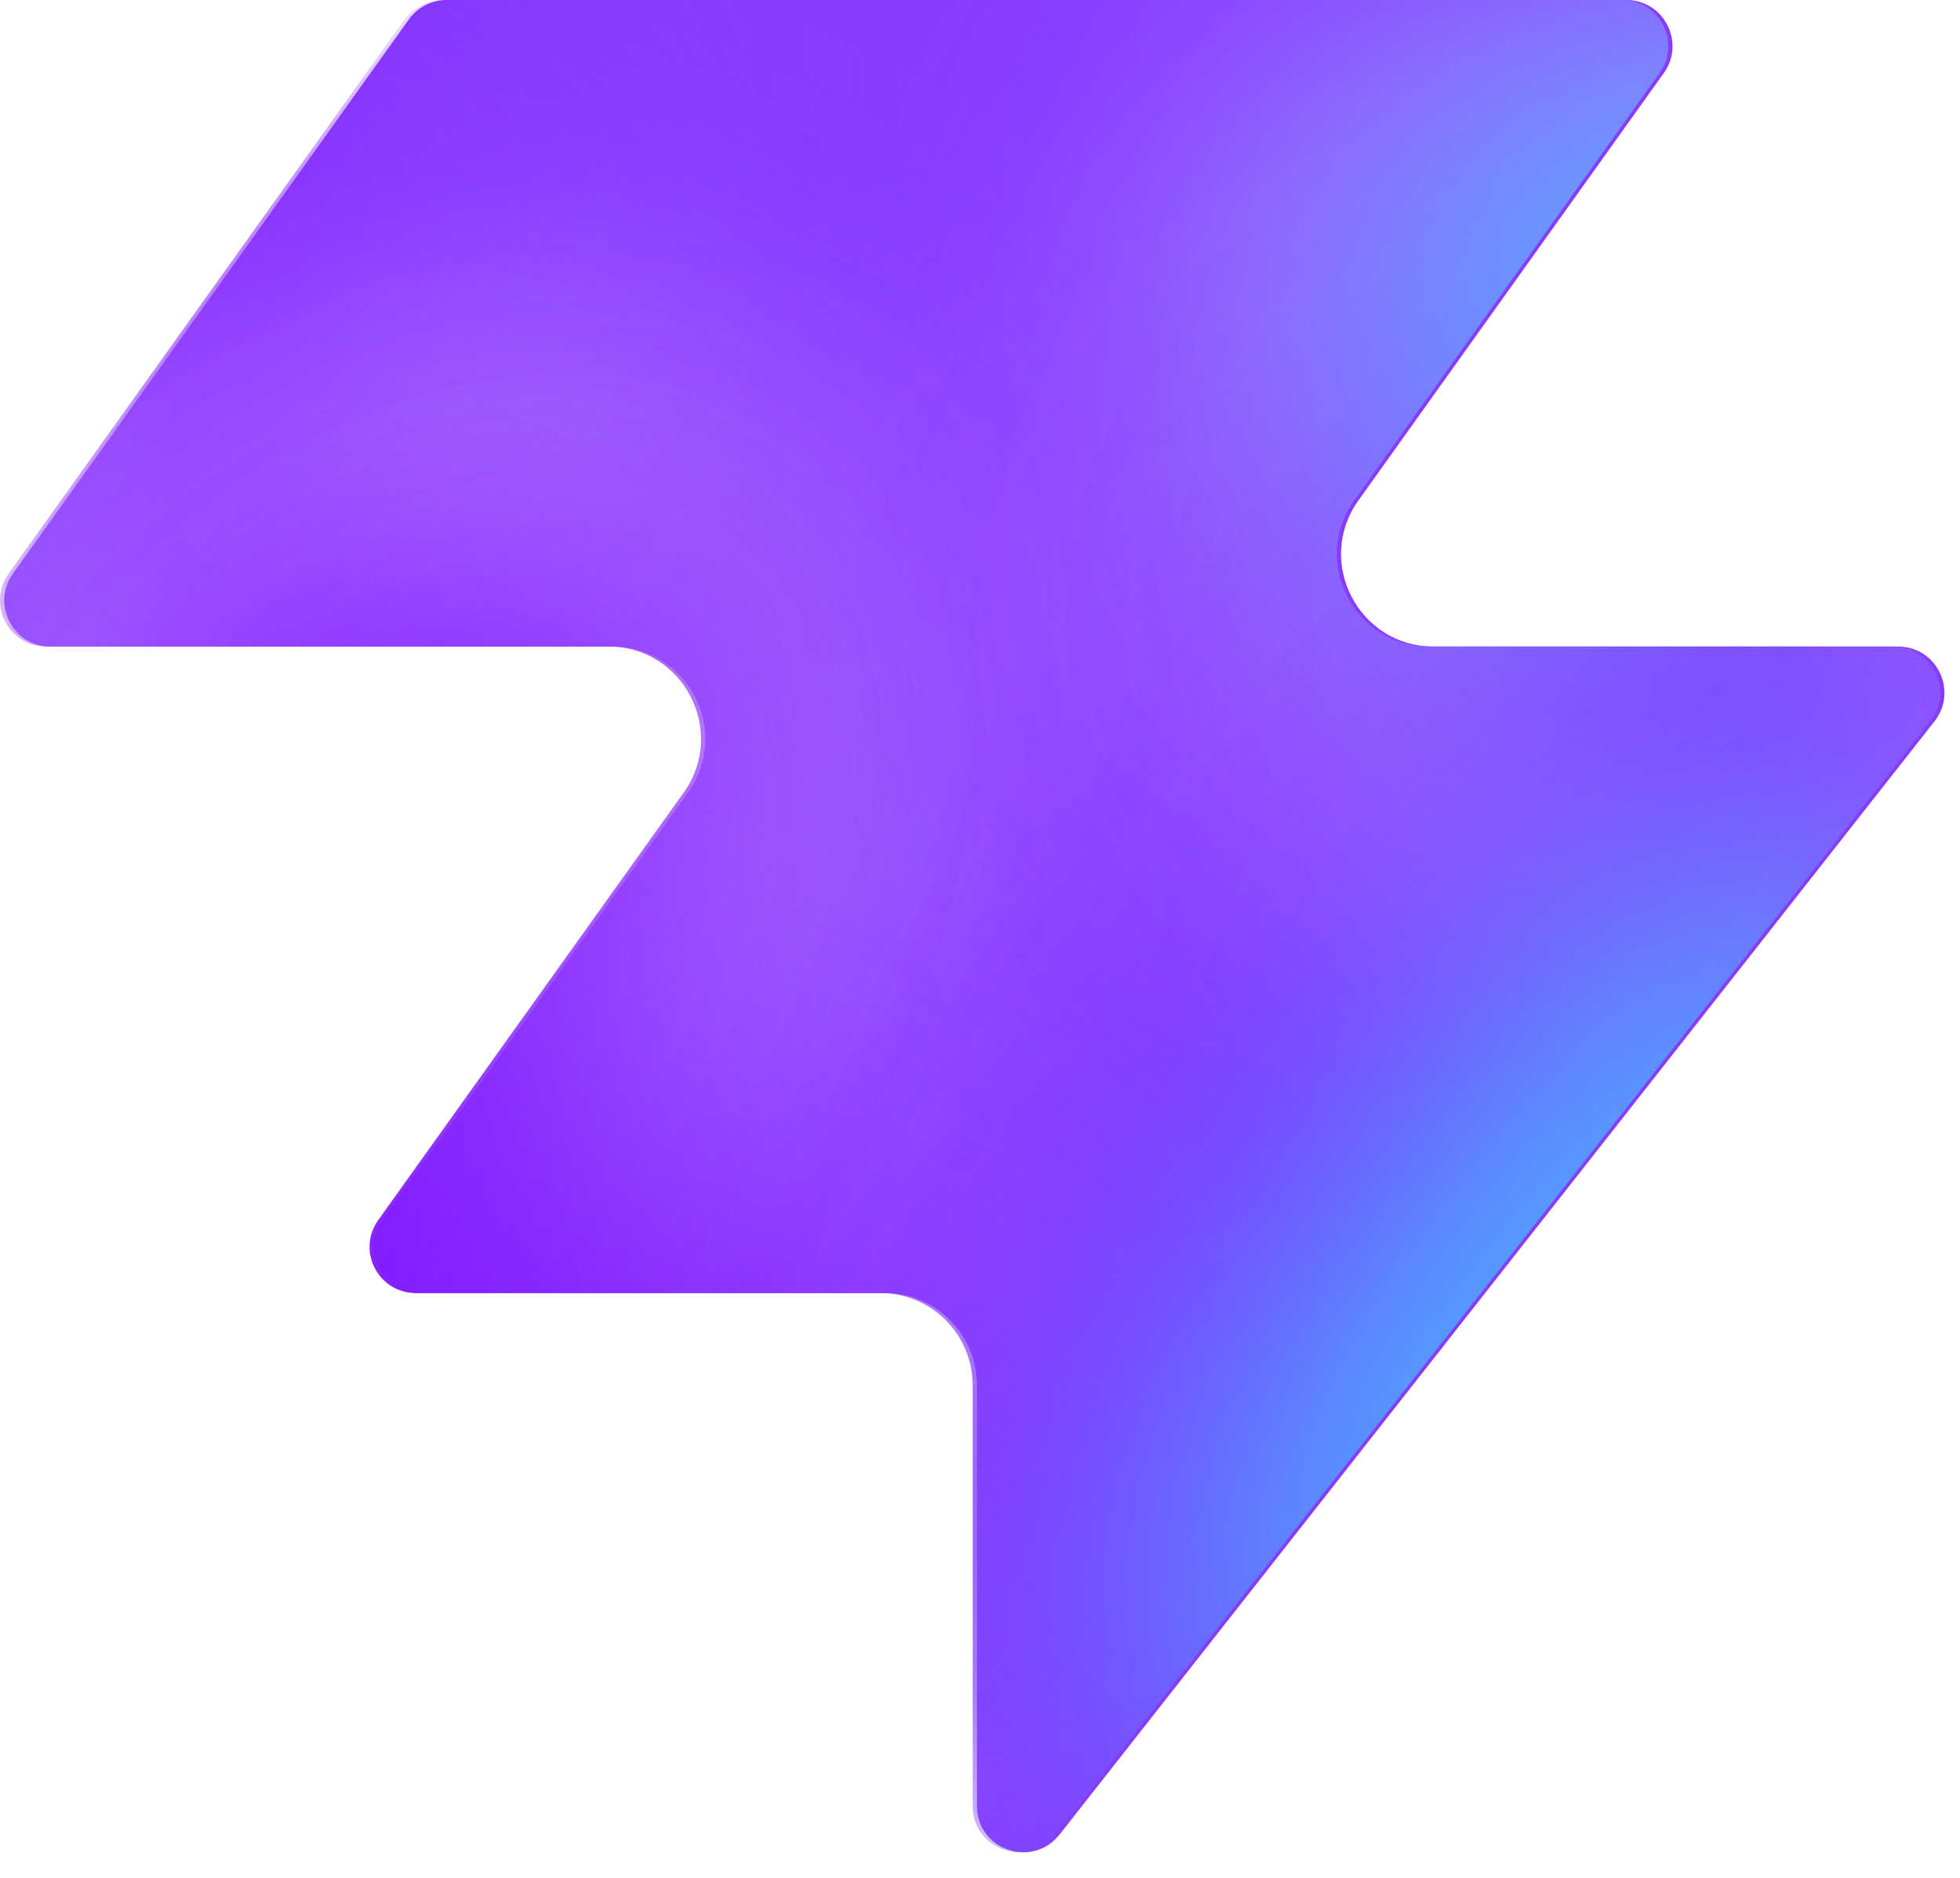
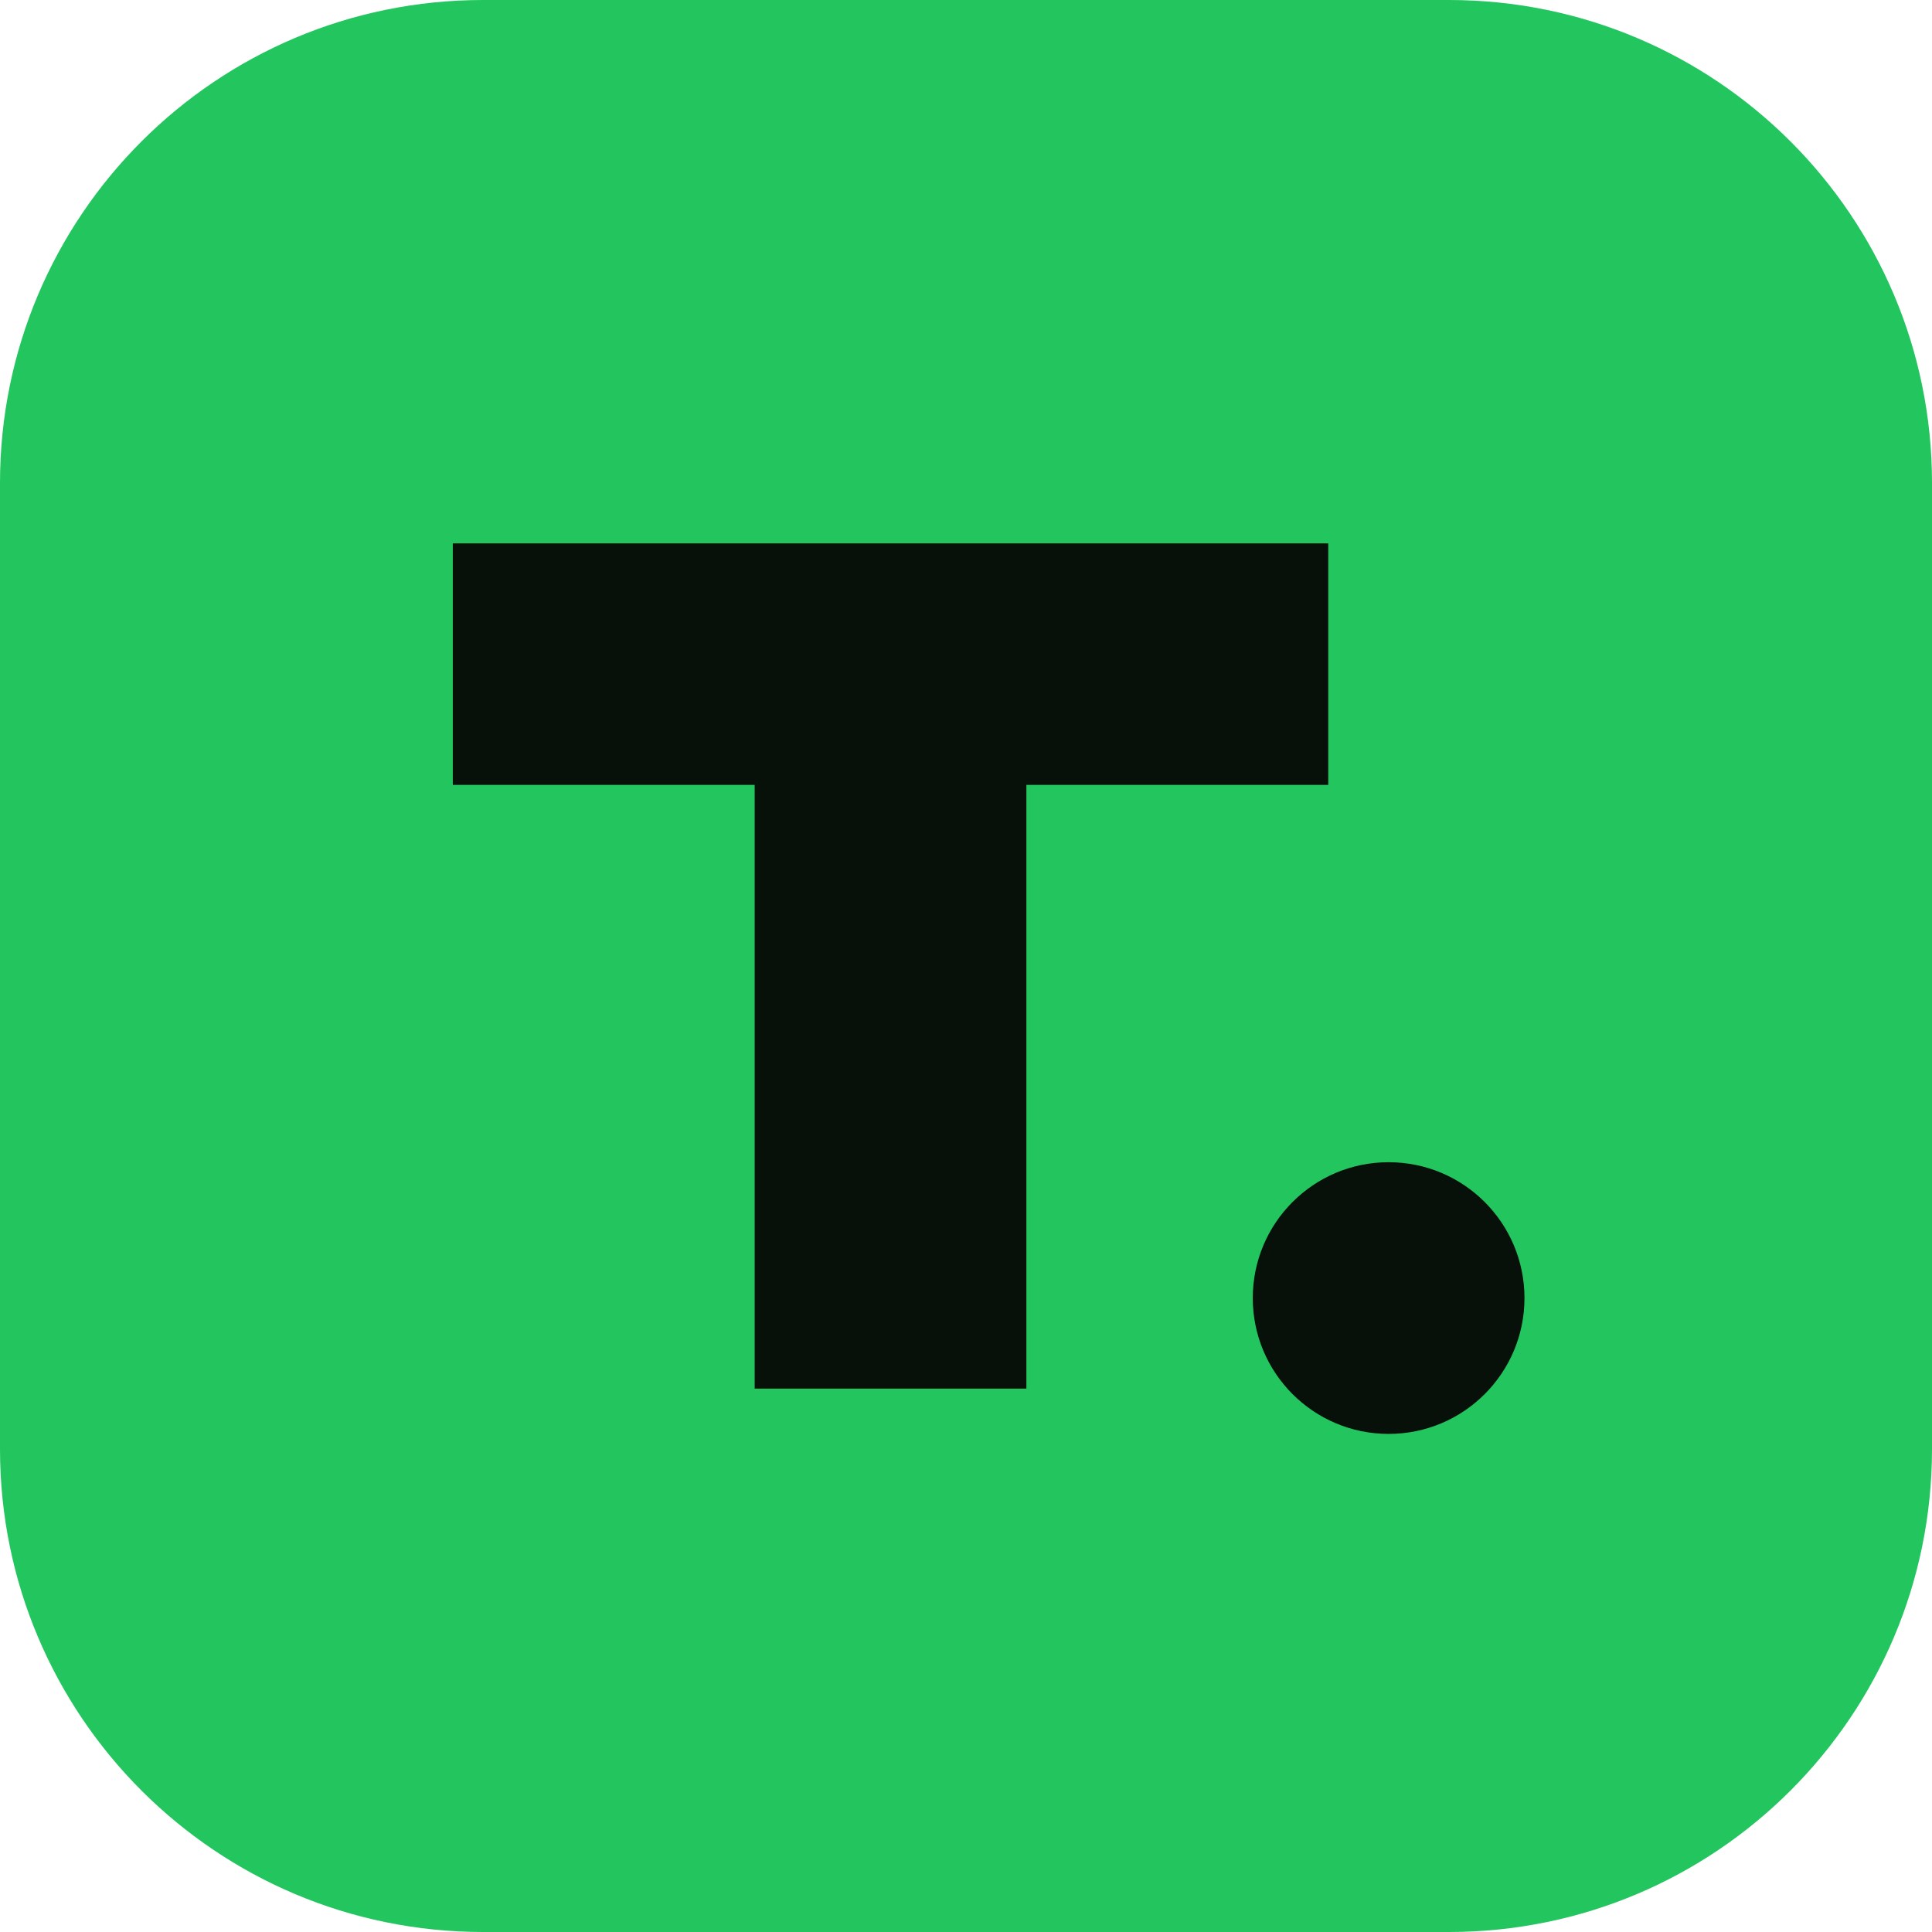
- <svg xmlns="http://www.w3.org/2000/svg" width="48" height="46" fill="none" viewBox="0 0 48 46">
-   <path fill="#863bff" d="M25.946 44.938c-.664.845-2.021.375-2.021-.698V33.937a2.26 2.26 0 0 0-2.262-2.262H10.287c-.92 0-1.456-1.04-.92-1.788l7.48-10.471c1.07-1.497 0-3.578-1.842-3.578H1.237c-.92 0-1.456-1.04-.92-1.788L10.013.474c.214-.297.556-.474.92-.474h28.894c.92 0 1.456 1.04.92 1.788l-7.48 10.471c-1.07 1.498 0 3.579 1.842 3.579h11.377c.943 0 1.473 1.088.89 1.83L25.947 44.94z" style="fill:#863bff;fill:color(display-p3 .525 .23 1);fill-opacity:1" />
-   <mask id="a" width="48" height="46" x="0" y="0" maskUnits="userSpaceOnUse" style="mask-type:alpha">
-     <path fill="#000" d="M25.842 44.938c-.664.844-2.021.375-2.021-.698V33.937a2.26 2.26 0 0 0-2.262-2.262H10.183c-.92 0-1.456-1.04-.92-1.788l7.48-10.471c1.07-1.498 0-3.579-1.842-3.579H1.133c-.92 0-1.456-1.04-.92-1.787L9.91.473c.214-.297.556-.474.92-.474h28.894c.92 0 1.456 1.04.92 1.788l-7.48 10.471c-1.07 1.498 0 3.578 1.842 3.578h11.377c.943 0 1.473 1.088.89 1.832L25.843 44.94z" style="fill:#000;fill-opacity:1" />
-   </mask>
-   <g mask="url(#a)">
-     <g filter="url(#b)">
-       <ellipse cx="5.508" cy="14.704" fill="#ede6ff" rx="5.508" ry="14.704" style="fill:#ede6ff;fill:color(display-p3 .927 .903 1);fill-opacity:1" transform="matrix(.00324 1 1 -.00324 -4.47 31.516)" />
-     </g>
-     <g filter="url(#c)">
-       <ellipse cx="10.399" cy="29.851" fill="#ede6ff" rx="10.399" ry="29.851" style="fill:#ede6ff;fill:color(display-p3 .927 .903 1);fill-opacity:1" transform="matrix(.00324 1 1 -.00324 -39.328 7.883)" />
-     </g>
-     <g filter="url(#d)">
-       <ellipse cx="5.508" cy="30.487" fill="#7e14ff" rx="5.508" ry="30.487" style="fill:#7e14ff;fill:color(display-p3 .492 .077 1);fill-opacity:1" transform="rotate(89.814 -25.913 -14.639)scale(1 -1)" />
-     </g>
-     <g filter="url(#e)">
-       <ellipse cx="5.508" cy="30.599" fill="#7e14ff" rx="5.508" ry="30.599" style="fill:#7e14ff;fill:color(display-p3 .492 .077 1);fill-opacity:1" transform="rotate(89.814 -32.644 -3.334)scale(1 -1)" />
-     </g>
-     <g filter="url(#f)">
-       <ellipse cx="5.508" cy="30.599" fill="#7e14ff" rx="5.508" ry="30.599" style="fill:#7e14ff;fill:color(display-p3 .492 .077 1);fill-opacity:1" transform="matrix(.00324 1 1 -.00324 -34.34 30.47)" />
-     </g>
-     <g filter="url(#g)">
-       <ellipse cx="14.072" cy="22.078" fill="#ede6ff" rx="14.072" ry="22.078" style="fill:#ede6ff;fill:color(display-p3 .927 .903 1);fill-opacity:1" transform="rotate(93.35 24.506 48.493)scale(-1 1)" />
-     </g>
-     <g filter="url(#h)">
-       <ellipse cx="3.47" cy="21.501" fill="#7e14ff" rx="3.47" ry="21.501" style="fill:#7e14ff;fill:color(display-p3 .492 .077 1);fill-opacity:1" transform="rotate(89.009 28.708 47.59)scale(-1 1)" />
-     </g>
-     <g filter="url(#i)">
-       <ellipse cx="3.47" cy="21.501" fill="#7e14ff" rx="3.47" ry="21.501" style="fill:#7e14ff;fill:color(display-p3 .492 .077 1);fill-opacity:1" transform="rotate(89.009 28.708 47.59)scale(-1 1)" />
-     </g>
-     <g filter="url(#j)">
-       <ellipse cx=".387" cy="8.972" fill="#7e14ff" rx="4.407" ry="29.108" style="fill:#7e14ff;fill:color(display-p3 .492 .077 1);fill-opacity:1" transform="rotate(39.51 .387 8.972)" />
-     </g>
-     <g filter="url(#k)">
-       <ellipse cx="47.523" cy="-6.092" fill="#7e14ff" rx="4.407" ry="29.108" style="fill:#7e14ff;fill:color(display-p3 .492 .077 1);fill-opacity:1" transform="rotate(37.892 47.523 -6.092)" />
-     </g>
-     <g filter="url(#l)">
-       <ellipse cx="41.412" cy="6.333" fill="#47bfff" rx="5.971" ry="9.665" style="fill:#47bfff;fill:color(display-p3 .28 .748 1);fill-opacity:1" transform="rotate(37.892 41.412 6.333)" />
-     </g>
-     <g filter="url(#m)">
-       <ellipse cx="-1.879" cy="38.332" fill="#7e14ff" rx="4.407" ry="29.108" style="fill:#7e14ff;fill:color(display-p3 .492 .077 1);fill-opacity:1" transform="rotate(37.892 -1.88 38.332)" />
-     </g>
-     <g filter="url(#n)">
-       <ellipse cx="-1.879" cy="38.332" fill="#7e14ff" rx="4.407" ry="29.108" style="fill:#7e14ff;fill:color(display-p3 .492 .077 1);fill-opacity:1" transform="rotate(37.892 -1.88 38.332)" />
-     </g>
-     <g filter="url(#o)">
-       <ellipse cx="35.651" cy="29.907" fill="#7e14ff" rx="4.407" ry="29.108" style="fill:#7e14ff;fill:color(display-p3 .492 .077 1);fill-opacity:1" transform="rotate(37.892 35.651 29.907)" />
-     </g>
-     <g filter="url(#p)">
-       <ellipse cx="38.418" cy="32.4" fill="#47bfff" rx="5.971" ry="15.297" style="fill:#47bfff;fill:color(display-p3 .28 .748 1);fill-opacity:1" transform="rotate(37.892 38.418 32.4)" />
-     </g>
-   </g>
-   <defs>
-     <filter id="b" width="60.045" height="41.654" x="-19.77" y="16.149" color-interpolation-filters="sRGB" filterUnits="userSpaceOnUse">
-       <feFlood flood-opacity="0" result="BackgroundImageFix" />
-       <feBlend in="SourceGraphic" in2="BackgroundImageFix" result="shape" />
-       <feGaussianBlur result="effect1_foregroundBlur_2002_17158" stdDeviation="7.659" />
-     </filter>
-     <filter id="c" width="90.34" height="51.437" x="-54.613" y="-7.533" color-interpolation-filters="sRGB" filterUnits="userSpaceOnUse">
-       <feFlood flood-opacity="0" result="BackgroundImageFix" />
-       <feBlend in="SourceGraphic" in2="BackgroundImageFix" result="shape" />
-       <feGaussianBlur result="effect1_foregroundBlur_2002_17158" stdDeviation="7.659" />
-     </filter>
-     <filter id="d" width="79.355" height="29.4" x="-49.64" y="2.03" color-interpolation-filters="sRGB" filterUnits="userSpaceOnUse">
-       <feFlood flood-opacity="0" result="BackgroundImageFix" />
-       <feBlend in="SourceGraphic" in2="BackgroundImageFix" result="shape" />
-       <feGaussianBlur result="effect1_foregroundBlur_2002_17158" stdDeviation="4.596" />
-     </filter>
-     <filter id="e" width="79.579" height="29.4" x="-45.045" y="20.029" color-interpolation-filters="sRGB" filterUnits="userSpaceOnUse">
-       <feFlood flood-opacity="0" result="BackgroundImageFix" />
-       <feBlend in="SourceGraphic" in2="BackgroundImageFix" result="shape" />
-       <feGaussianBlur result="effect1_foregroundBlur_2002_17158" stdDeviation="4.596" />
-     </filter>
-     <filter id="f" width="79.579" height="29.4" x="-43.513" y="21.178" color-interpolation-filters="sRGB" filterUnits="userSpaceOnUse">
-       <feFlood flood-opacity="0" result="BackgroundImageFix" />
-       <feBlend in="SourceGraphic" in2="BackgroundImageFix" result="shape" />
-       <feGaussianBlur result="effect1_foregroundBlur_2002_17158" stdDeviation="4.596" />
-     </filter>
-     <filter id="g" width="74.749" height="58.852" x="15.756" y="-17.901" color-interpolation-filters="sRGB" filterUnits="userSpaceOnUse">
-       <feFlood flood-opacity="0" result="BackgroundImageFix" />
-       <feBlend in="SourceGraphic" in2="BackgroundImageFix" result="shape" />
-       <feGaussianBlur result="effect1_foregroundBlur_2002_17158" stdDeviation="7.659" />
-     </filter>
-     <filter id="h" width="61.377" height="25.362" x="23.548" y="2.284" color-interpolation-filters="sRGB" filterUnits="userSpaceOnUse">
-       <feFlood flood-opacity="0" result="BackgroundImageFix" />
-       <feBlend in="SourceGraphic" in2="BackgroundImageFix" result="shape" />
-       <feGaussianBlur result="effect1_foregroundBlur_2002_17158" stdDeviation="4.596" />
-     </filter>
-     <filter id="i" width="61.377" height="25.362" x="23.548" y="2.284" color-interpolation-filters="sRGB" filterUnits="userSpaceOnUse">
-       <feFlood flood-opacity="0" result="BackgroundImageFix" />
-       <feBlend in="SourceGraphic" in2="BackgroundImageFix" result="shape" />
-       <feGaussianBlur result="effect1_foregroundBlur_2002_17158" stdDeviation="4.596" />
-     </filter>
-     <filter id="j" width="56.045" height="63.649" x="-27.636" y="-22.853" color-interpolation-filters="sRGB" filterUnits="userSpaceOnUse">
-       <feFlood flood-opacity="0" result="BackgroundImageFix" />
-       <feBlend in="SourceGraphic" in2="BackgroundImageFix" result="shape" />
-       <feGaussianBlur result="effect1_foregroundBlur_2002_17158" stdDeviation="4.596" />
-     </filter>
-     <filter id="k" width="54.814" height="64.646" x="20.116" y="-38.415" color-interpolation-filters="sRGB" filterUnits="userSpaceOnUse">
-       <feFlood flood-opacity="0" result="BackgroundImageFix" />
-       <feBlend in="SourceGraphic" in2="BackgroundImageFix" result="shape" />
-       <feGaussianBlur result="effect1_foregroundBlur_2002_17158" stdDeviation="4.596" />
-     </filter>
-     <filter id="l" width="33.541" height="35.313" x="24.641" y="-11.323" color-interpolation-filters="sRGB" filterUnits="userSpaceOnUse">
-       <feFlood flood-opacity="0" result="BackgroundImageFix" />
-       <feBlend in="SourceGraphic" in2="BackgroundImageFix" result="shape" />
-       <feGaussianBlur result="effect1_foregroundBlur_2002_17158" stdDeviation="4.596" />
-     </filter>
-     <filter id="m" width="54.814" height="64.646" x="-29.286" y="6.009" color-interpolation-filters="sRGB" filterUnits="userSpaceOnUse">
-       <feFlood flood-opacity="0" result="BackgroundImageFix" />
-       <feBlend in="SourceGraphic" in2="BackgroundImageFix" result="shape" />
-       <feGaussianBlur result="effect1_foregroundBlur_2002_17158" stdDeviation="4.596" />
-     </filter>
-     <filter id="n" width="54.814" height="64.646" x="-29.286" y="6.009" color-interpolation-filters="sRGB" filterUnits="userSpaceOnUse">
-       <feFlood flood-opacity="0" result="BackgroundImageFix" />
-       <feBlend in="SourceGraphic" in2="BackgroundImageFix" result="shape" />
-       <feGaussianBlur result="effect1_foregroundBlur_2002_17158" stdDeviation="4.596" />
-     </filter>
-     <filter id="o" width="54.814" height="64.646" x="8.244" y="-2.416" color-interpolation-filters="sRGB" filterUnits="userSpaceOnUse">
-       <feFlood flood-opacity="0" result="BackgroundImageFix" />
-       <feBlend in="SourceGraphic" in2="BackgroundImageFix" result="shape" />
-       <feGaussianBlur result="effect1_foregroundBlur_2002_17158" stdDeviation="4.596" />
-     </filter>
-     <filter id="p" width="39.409" height="43.623" x="18.713" y="10.588" color-interpolation-filters="sRGB" filterUnits="userSpaceOnUse">
-       <feFlood flood-opacity="0" result="BackgroundImageFix" />
-       <feBlend in="SourceGraphic" in2="BackgroundImageFix" result="shape" />
-       <feGaussianBlur result="effect1_foregroundBlur_2002_17158" stdDeviation="4.596" />
-     </filter>
-   </defs>
+ <svg xmlns="http://www.w3.org/2000/svg" width="64" height="64" viewBox="0 0 64 64">
+   <rect width="64" height="64" rx="16" fill="#22C55E" />
+   <path d="M15 18H44V26H34V46H25V26H15Z" fill="#071009" />
+   <circle cx="46" cy="43" r="4.5" fill="#071009" />
</svg>
